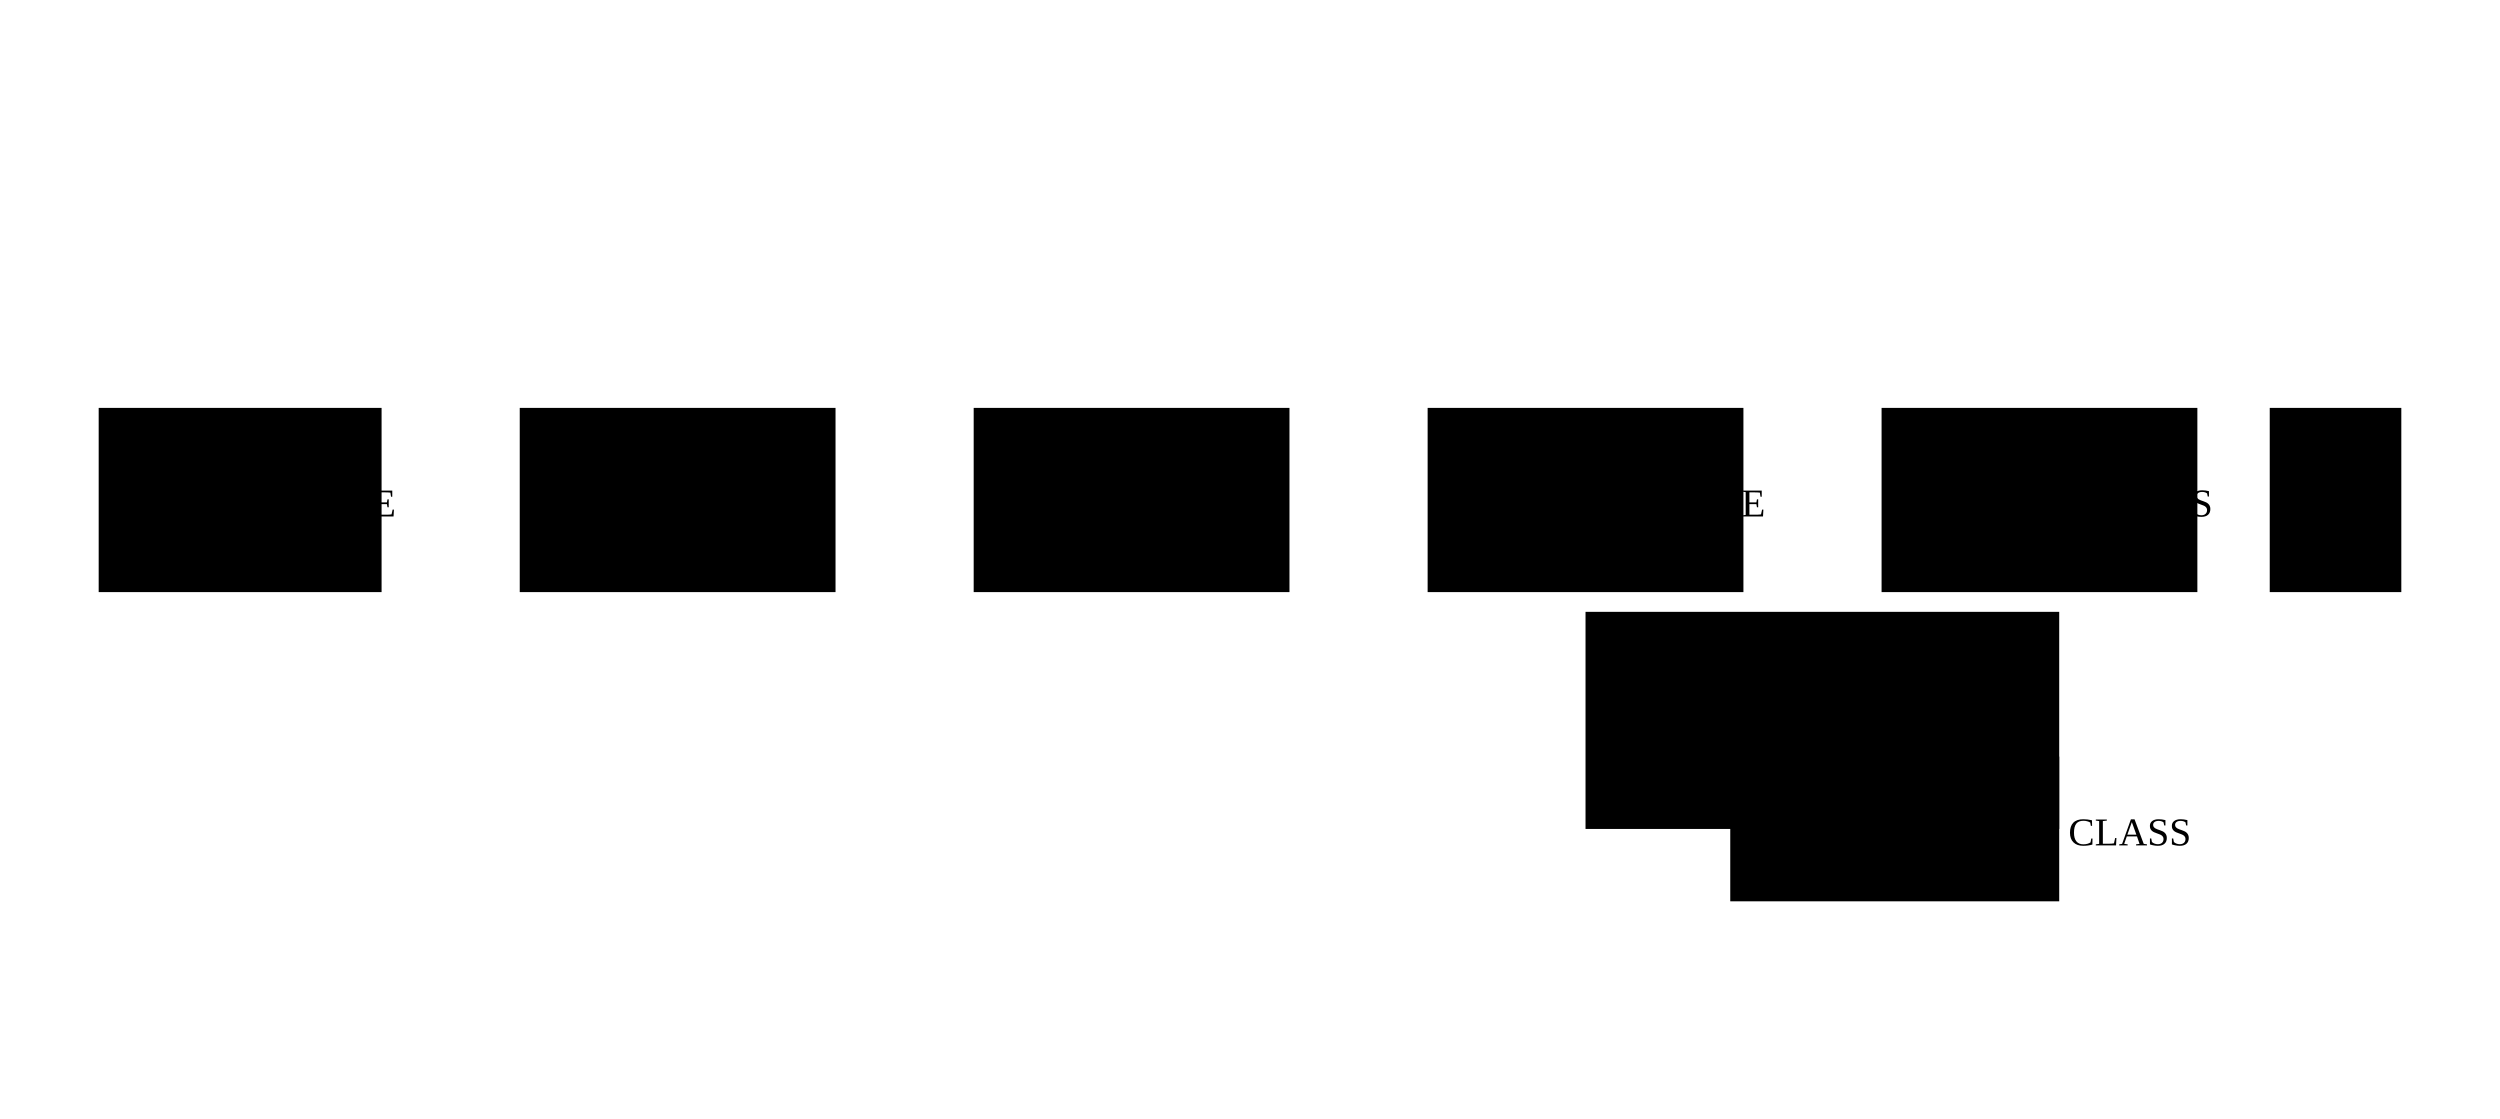
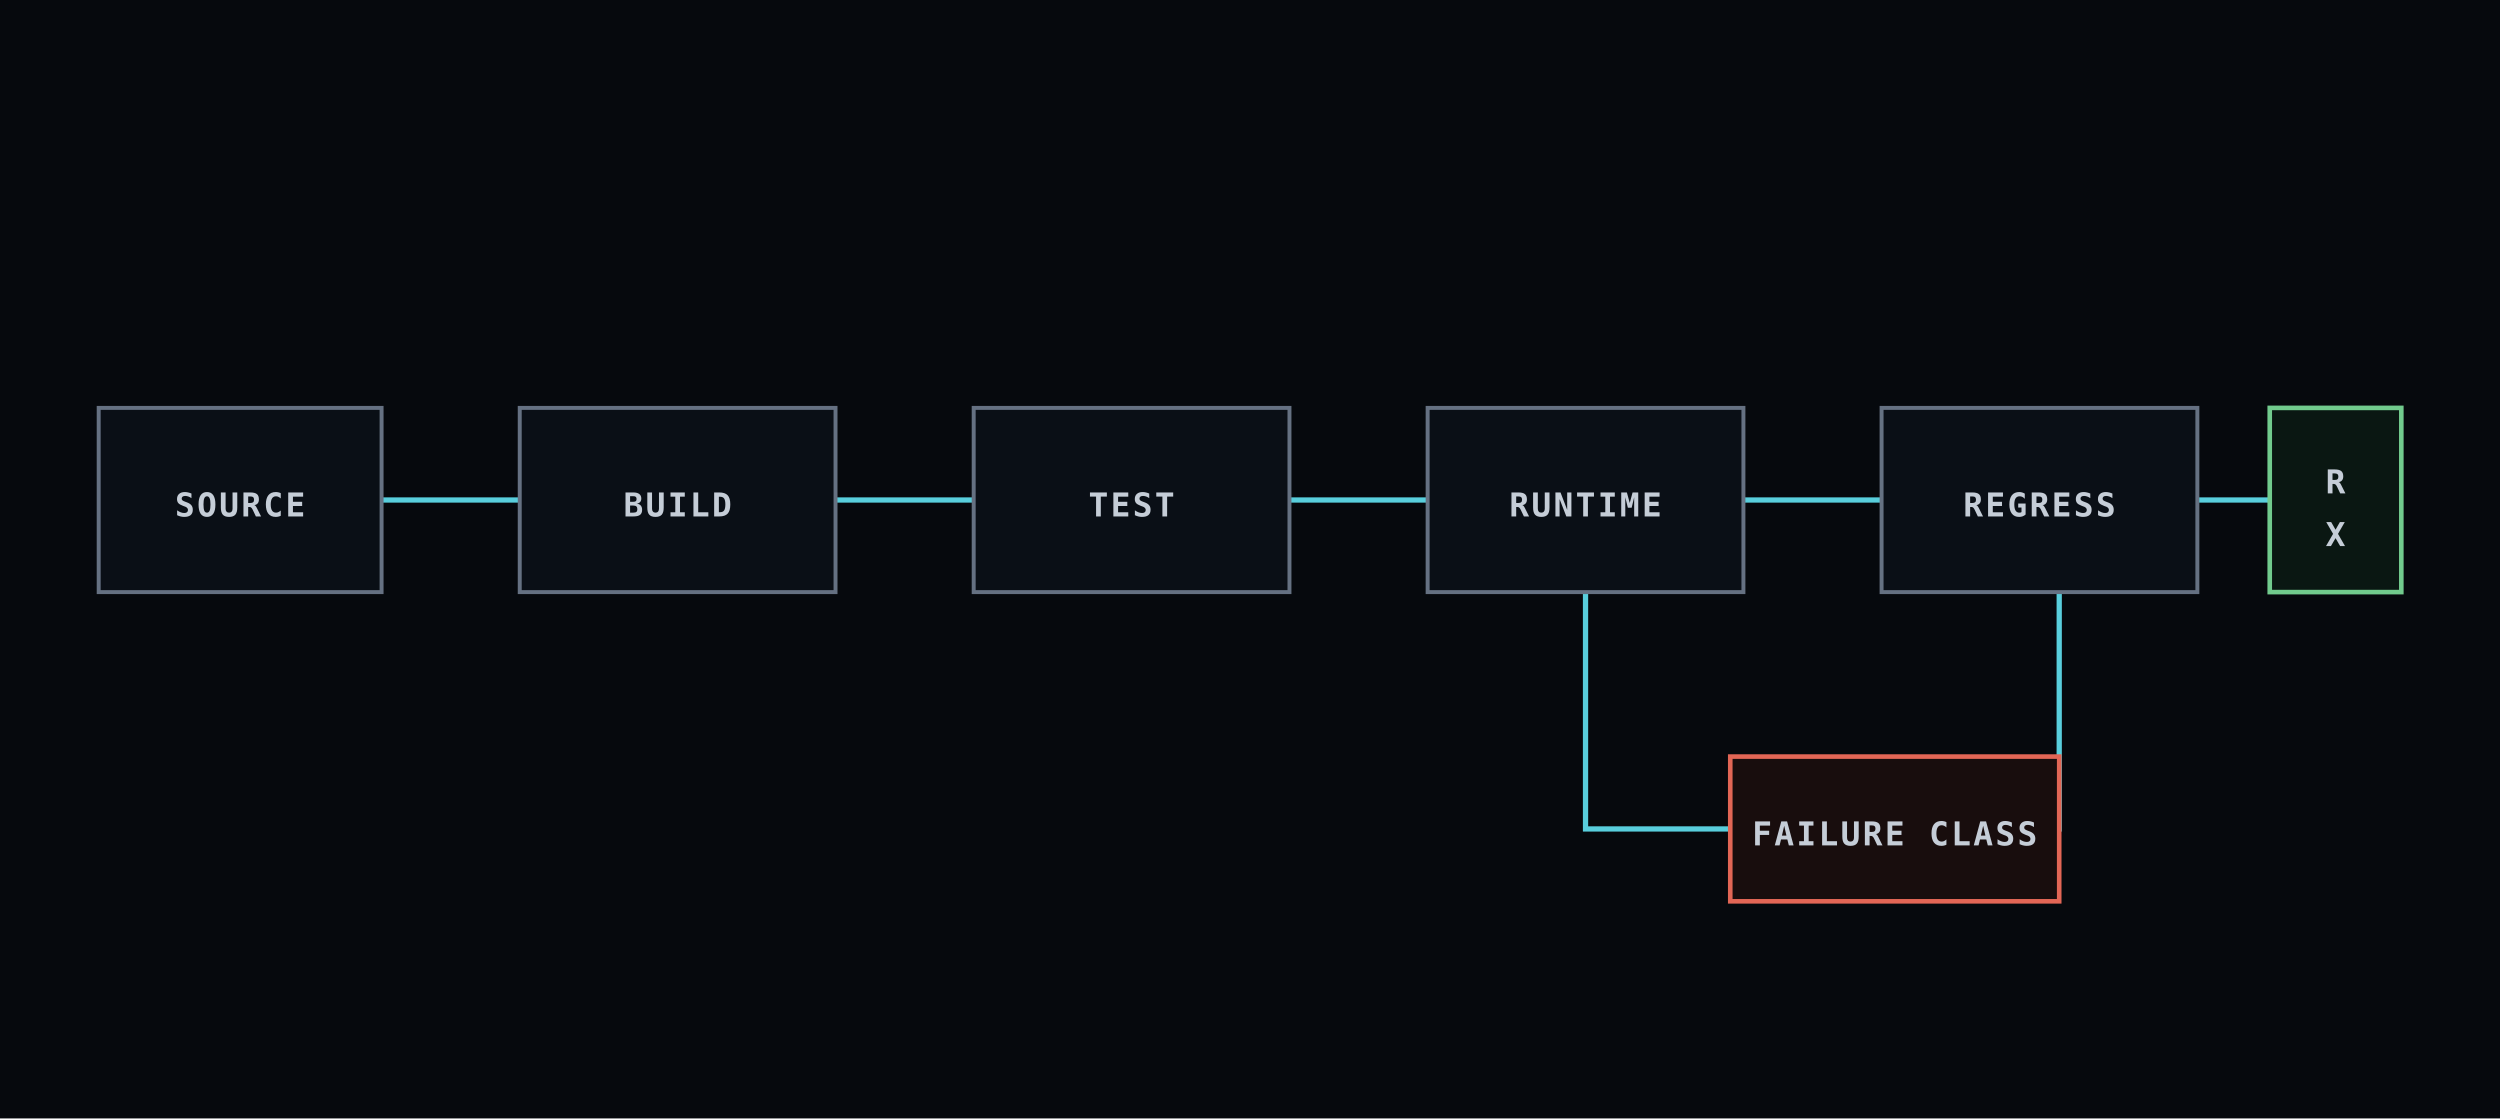
- <svg xmlns="http://www.w3.org/2000/svg" viewBox="0 0 760 340" role="img" aria-label="Power moves source through build, test, runtime, regression, and a receipt, with a failure path">
+ <svg xmlns="http://www.w3.org/2000/svg" viewBox="0 0 760 340" role="img" aria-labelledby="title desc">
+   <style>
+     .bg{fill:#06090d}.route path{fill:none;stroke:#58cedc;stroke-width:1.6}.block rect{fill:#0a0f16;stroke:#657182;stroke-width:1.2}.block .pass{fill:#0a1712;stroke:#71cb8d;stroke-width:1.4}.block .warn{fill:#180d0d;stroke:#e26655;stroke-width:1.4}.label text{fill:#c5cdd7;font:700 10px Consolas,Menlo,monospace;letter-spacing:.7px;text-anchor:middle}
+   </style>
+   <rect class="bg" width="760" height="340" />
  <g class="route">
    <path d="M116 152H158M254 152H296M392 152H434M530 152H572M668 152H720" />
-     <path d="M482 186V252H626V186" />
+     <path d="M482 180V252H626V180" />
  </g>
  <g class="block">
    <rect x="30" y="124" width="86" height="56" />
    <rect x="158" y="124" width="96" height="56" />
    <rect x="296" y="124" width="96" height="56" />
    <rect x="434" y="124" width="96" height="56" />
    <rect x="572" y="124" width="96" height="56" />
    <rect x="690" y="124" width="40" height="56" class="pass" />
    <rect x="526" y="230" width="100" height="44" class="warn" />
  </g>
  <g class="label">
    <text x="73" y="157">SOURCE</text>
    <text x="206" y="157">BUILD</text>
    <text x="344" y="157">TEST</text>
    <text x="482" y="157">RUNTIME</text>
    <text x="620" y="157">REGRESS</text>
    <text x="710" y="150">R</text>
    <text x="710" y="166">X</text>
    <text x="576" y="257">FAILURE CLASS</text>
  </g>
</svg>
